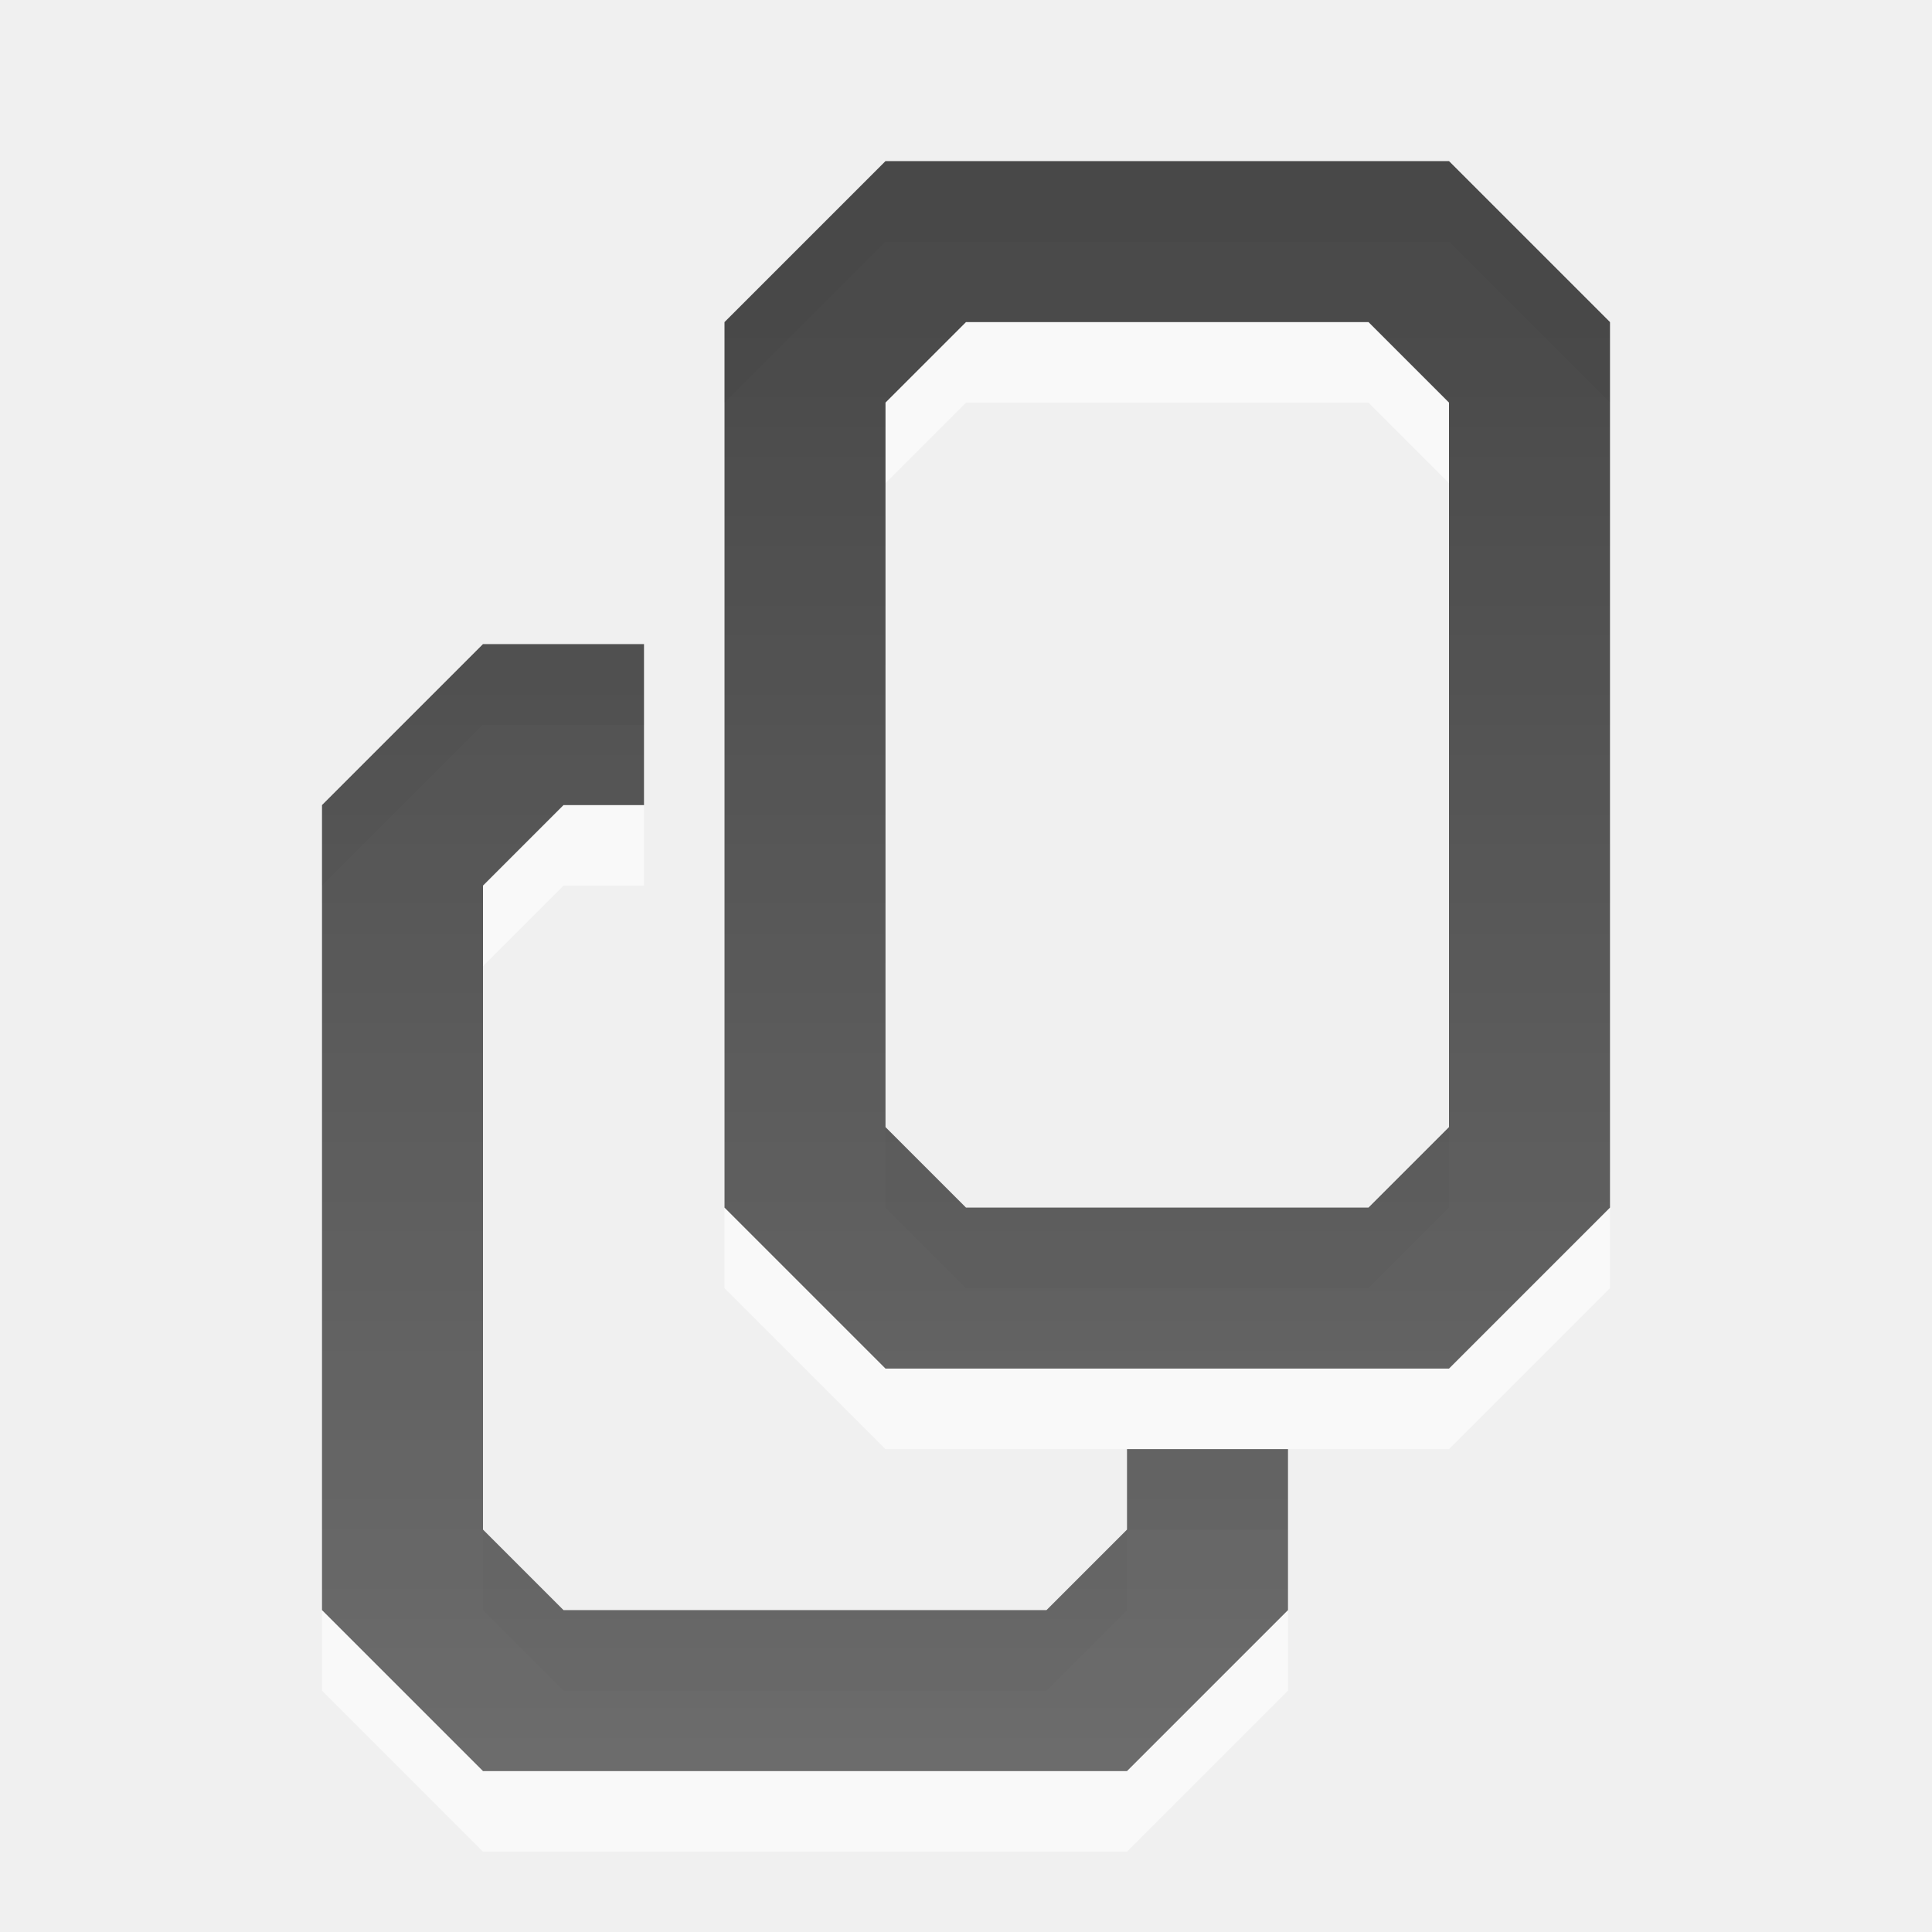
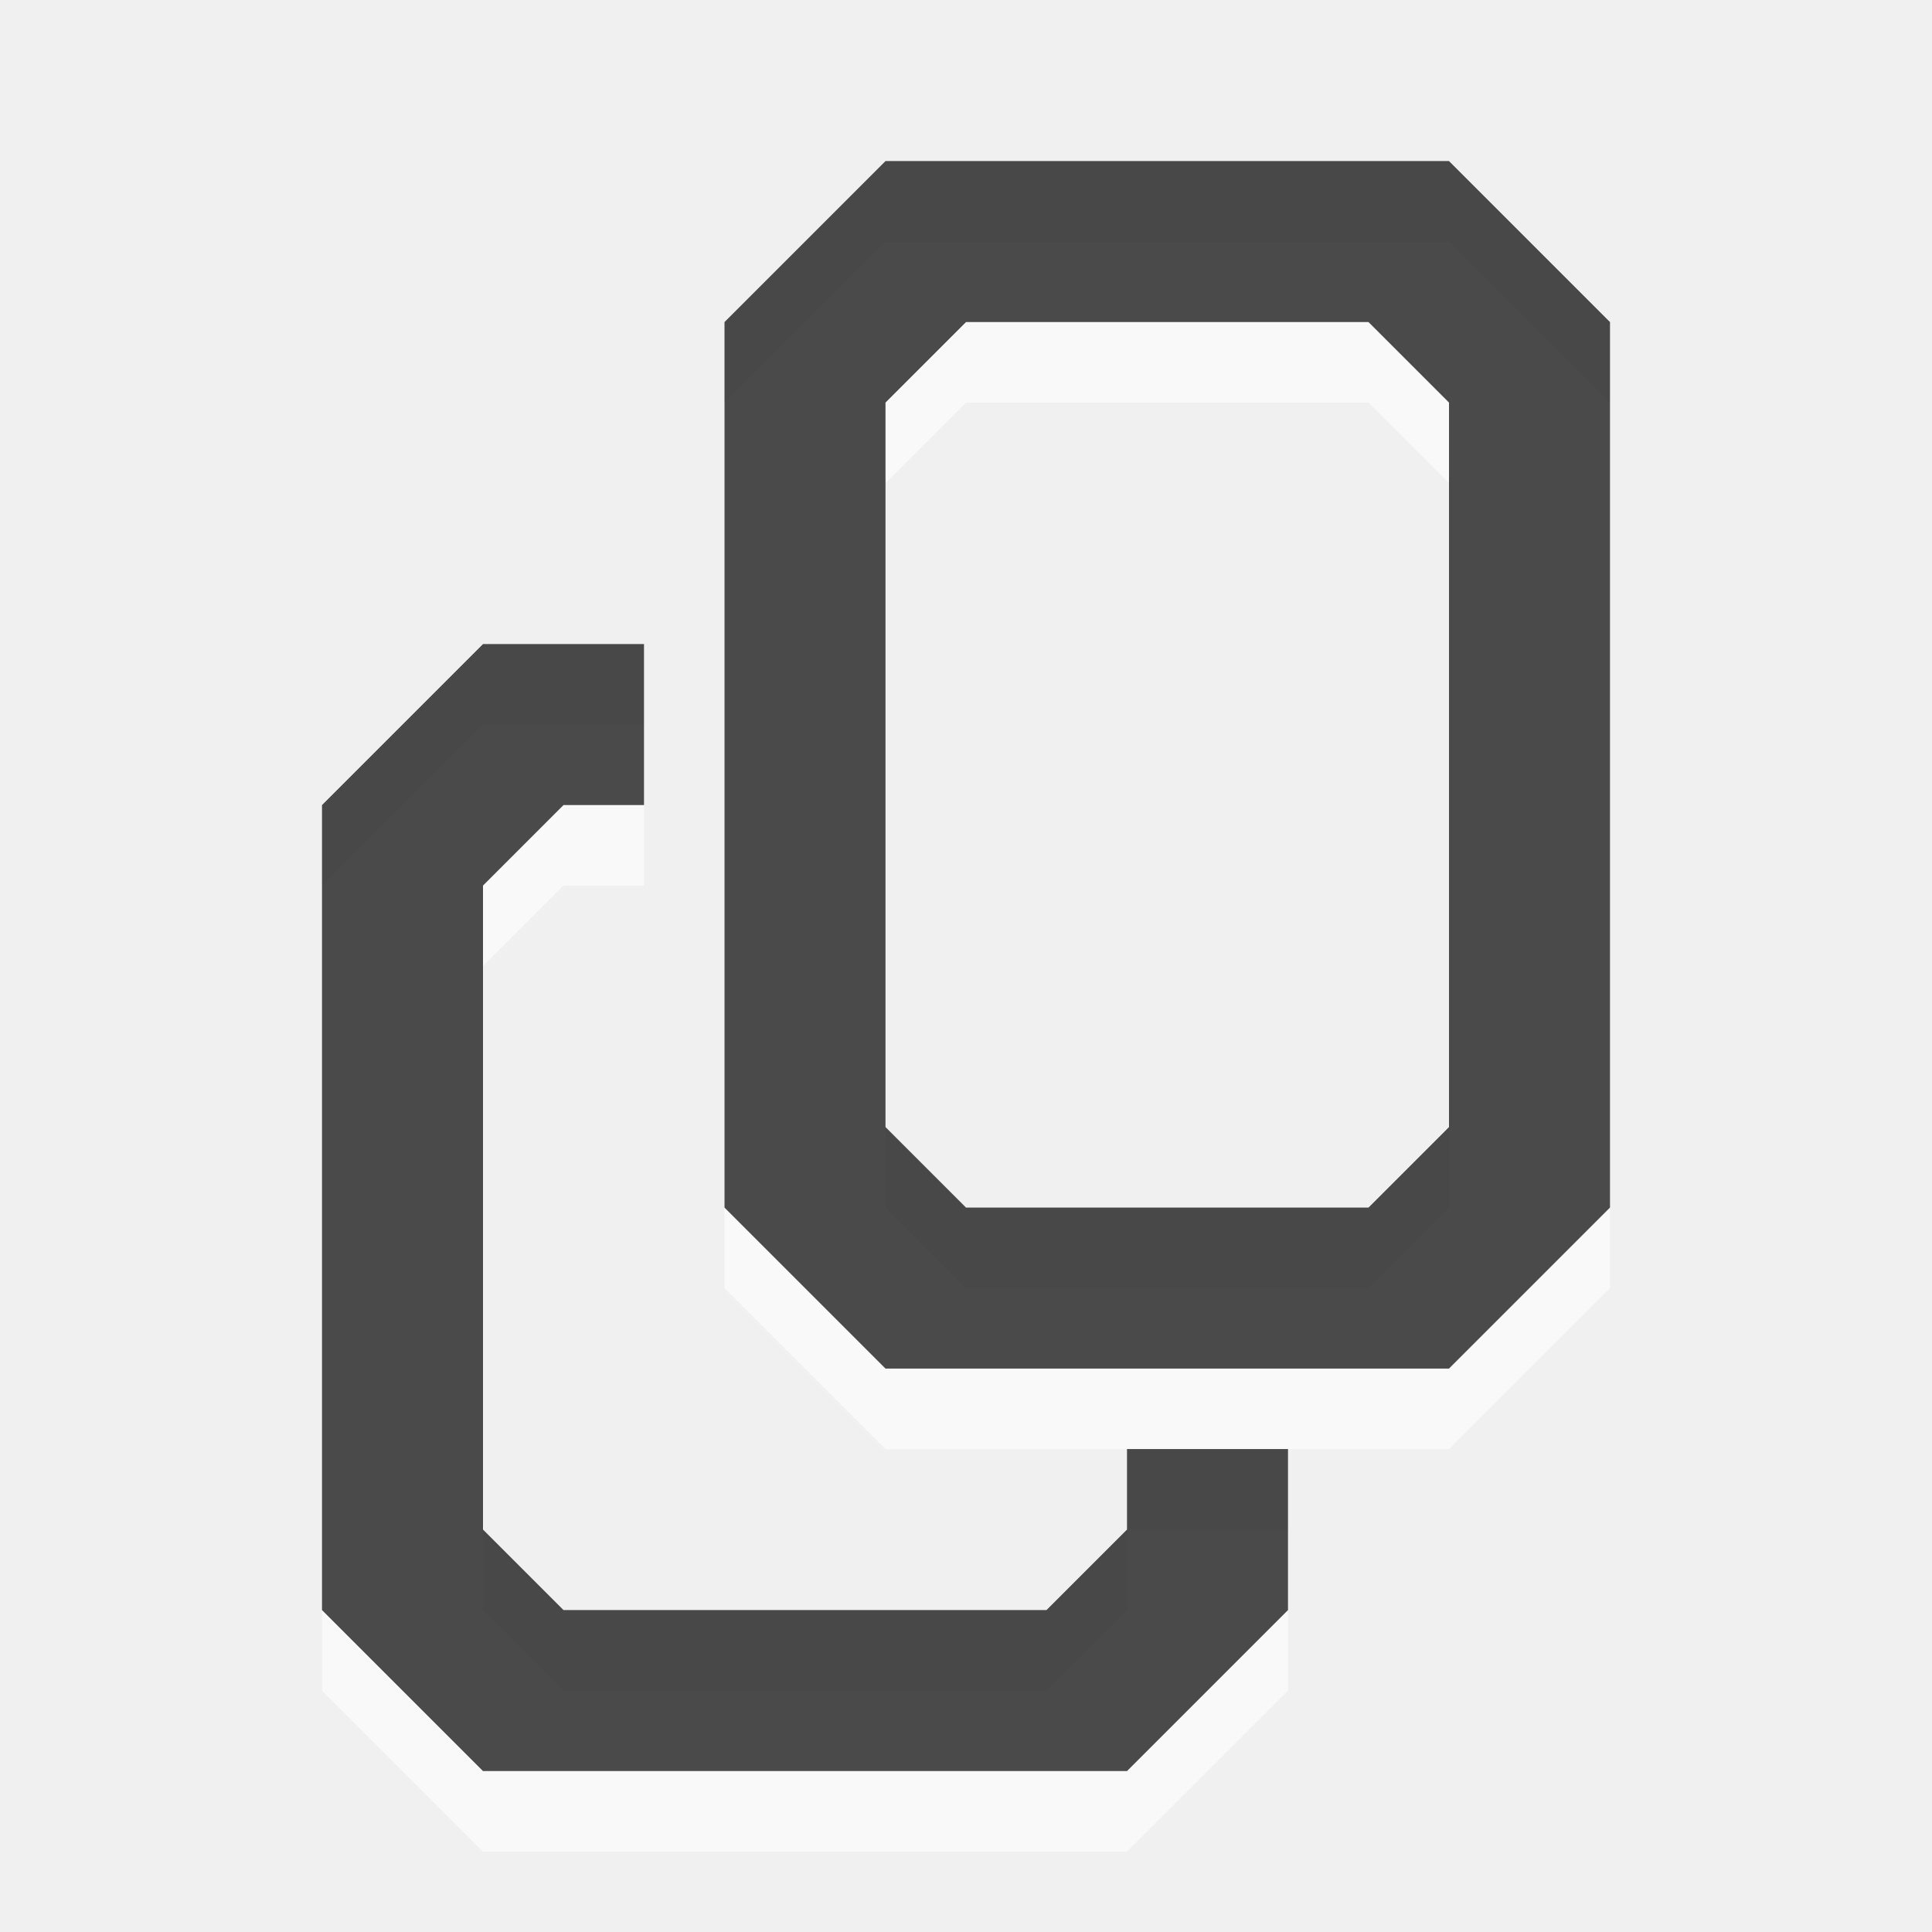
<svg xmlns="http://www.w3.org/2000/svg" xmlns:xlink="http://www.w3.org/1999/xlink" width="24" height="24" id="svg6662" version="1.1">
  <defs id="defs6664">
    <linearGradient y2="11.024" y1="3.007" x2="0" id="linearGradient1022-8-8-3-0-2-4" gradientUnits="userSpaceOnUse">
      <stop id="stop3001-0-9-4-1-09" offset="0" />
      <stop id="stop3003-5-6-6-1-5" stop-color="#363636" offset="1" />
    </linearGradient>
    <linearGradient y2="-77.323" x2="192.843" y1="-90.57" x1="192.843" gradientTransform="matrix(1.679991,0,0,1.509722,101.025,110.8306)" gradientUnits="userSpaceOnUse" id="linearGradient7314" xlink:href="#linearGradient1022-8-8-3-0-2-4" />
  </defs>
  <g id="capa1" transform="translate(0,-1028.362)">
-     <g id="edit-paste" transform="translate(-415,705.0008)">
-       <rect y="323.361" x="415" height="24" width="24" id="rect3421" style="opacity:0.6;color:#000000;fill:none;stroke:none;stroke-width:1;marker:none;visibility:visible;display:inline;overflow:visible;enable-background:accumulate" />
-       <path id="path6219" d="m 426,326.363 -2,2 0,11 2,2 7,0 2,-2 0,-11 -2,-2 -7,0 z m 1,2 5,0 1,1 0,9 -1,1 -5,0 -1,-1 0,-9 1,-1 z m -6,4 -2,2 0,10 2,2 8,0 2,-2 0,-2 -2,0 0,1 -1,1 -6,0 -1,-1 0,-8 1,-1 1,0 0,-2 -2,0 z" style="opacity:0.6;color:#000000;fill:#ffffff;fill-opacity:1;fill-rule:nonzero;stroke:none;stroke-width:1;marker:none;visibility:visible;display:inline;overflow:visible;enable-background:accumulate" />
-       <path style="opacity:0.7;color:#000000;fill:url(#linearGradient7314);fill-opacity:1;fill-rule:nonzero;stroke:none;stroke-width:1;marker:none;visibility:visible;display:inline;overflow:visible;enable-background:accumulate" d="m 426,-27.906 -2,2 0,11 2,2 7,0 2,-2 0,-11 -2,-2 -7,0 z m 1,2 5,0 1,1 0,9 -1,1 -5,0 -1,-1 0,-9 1,-1 z m -6,4 -2,2 0,10 2,2 8,0 2,-2 0,-2 -2,0 0,1 -1,1 -6,0 -1,-1 0,-8 1,-1 1,0 0,-2 -2,0 z" transform="translate(0,353.2684)" id="path4087" />
-     </g>
+     <rect style="opacity:0.6;color:#000000;fill:none;stroke:none;stroke-width:1;marker:none;visibility:visible;display:inline;overflow:visible;enable-background:accumulate" id="rect3421" width="24" height="24" x="0" y="1028.362" />
+     <path style="opacity:0.6;color:#000000;fill:#ffffff;fill-opacity:1;fill-rule:nonzero;stroke:none;stroke-width:1;marker:none;visibility:visible;display:inline;overflow:visible;enable-background:accumulate" d="m 11,1031.364 -2,2 0,11 2,2 7,0 2,-2 0,-11 -2,-2 -7,0 z m 1,2 5,0 1,1 0,9 -1,1 -5,0 -1,-1 0,-9 1,-1 z m -6,4 -2,2 0,10 2,2 8,0 2,-2 0,-2 -2,0 0,1 -1,1 -6,0 -1,-1 0,-8 1,-1 1,0 0,-2 -2,0 z" id="path6219" />
+     <path id="path4087" d="m 11,1030.363 -2,2 0,11 2,2 7,0 2,-2 0,-11 -2,-2 -7,0 z m 1,2 5,0 1,1 0,9 -1,1 -5,0 -1,-1 0,-9 1,-1 z m -6,4 -2,2 0,10 2,2 8,0 2,-2 0,-2 -2,0 0,1 -1,1 -6,0 -1,-1 0,-8 1,-1 1,0 0,-2 -2,0 z" style="opacity:0.7;color:#000000;fill:#000000;fill-opacity:1;fill-rule:nonzero;stroke:none;stroke-width:1;marker:none;visibility:visible;display:inline;overflow:visible;enable-background:accumulate" />
  </g>
</svg>
